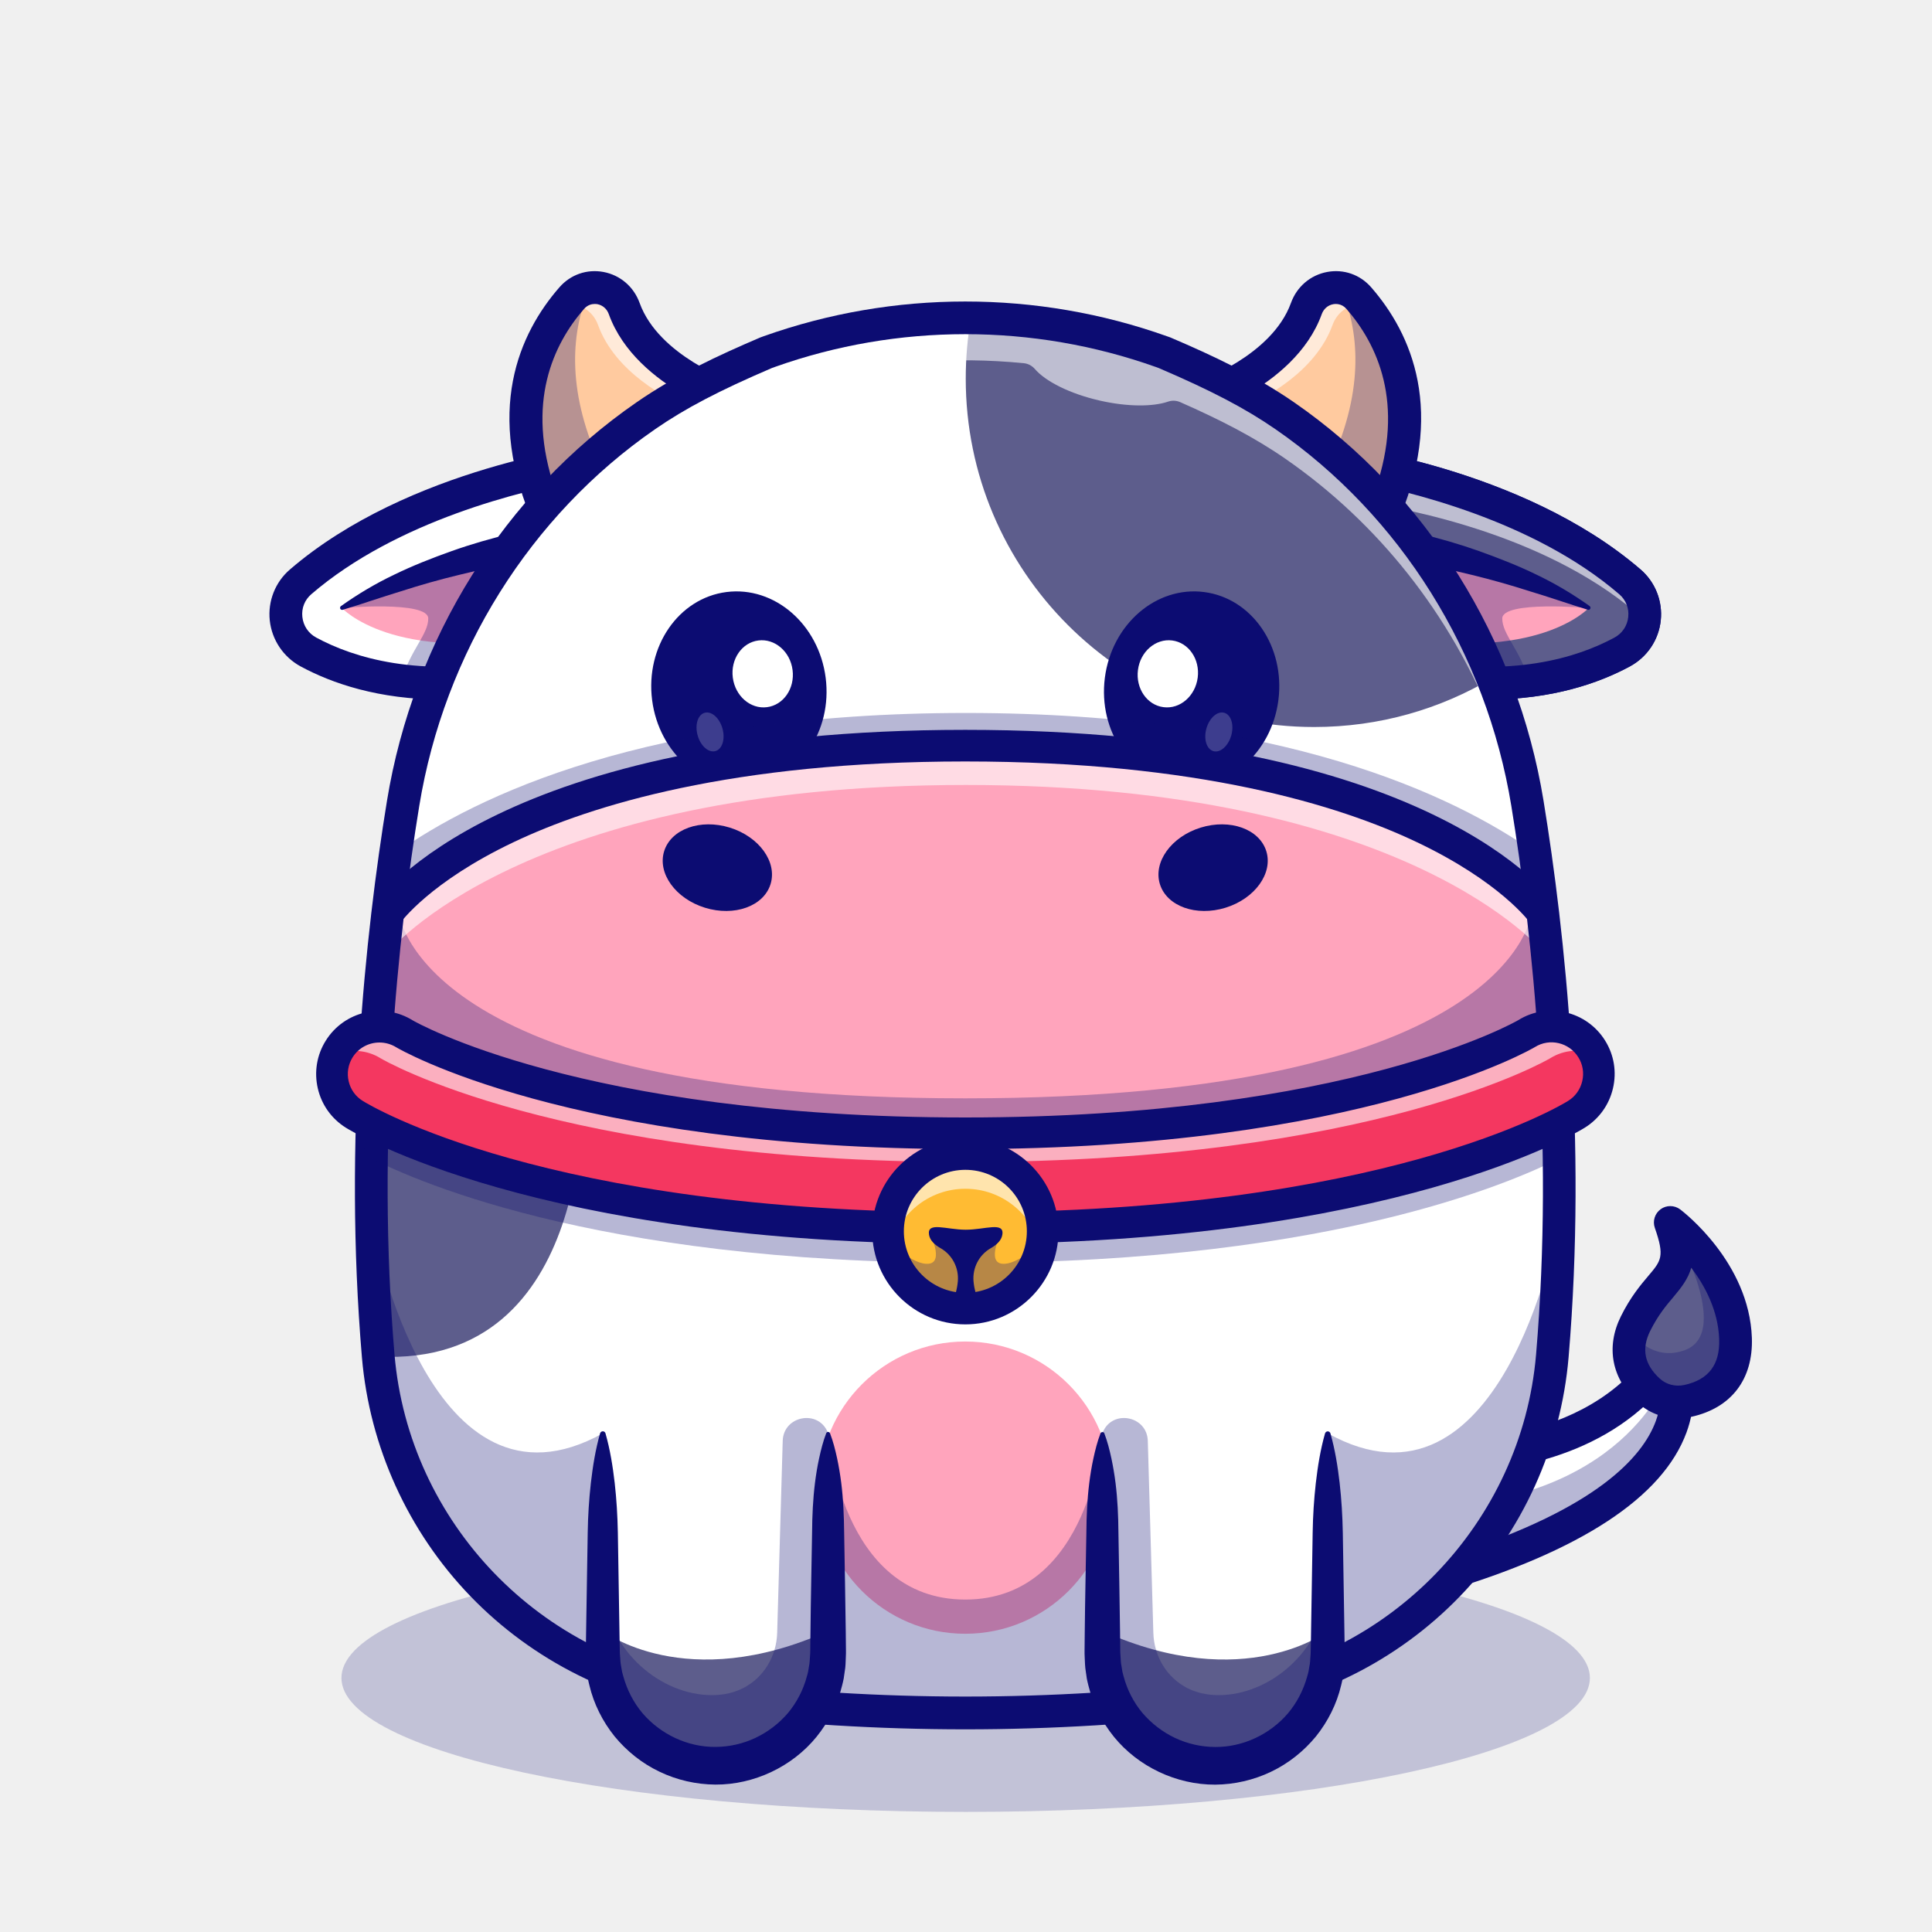
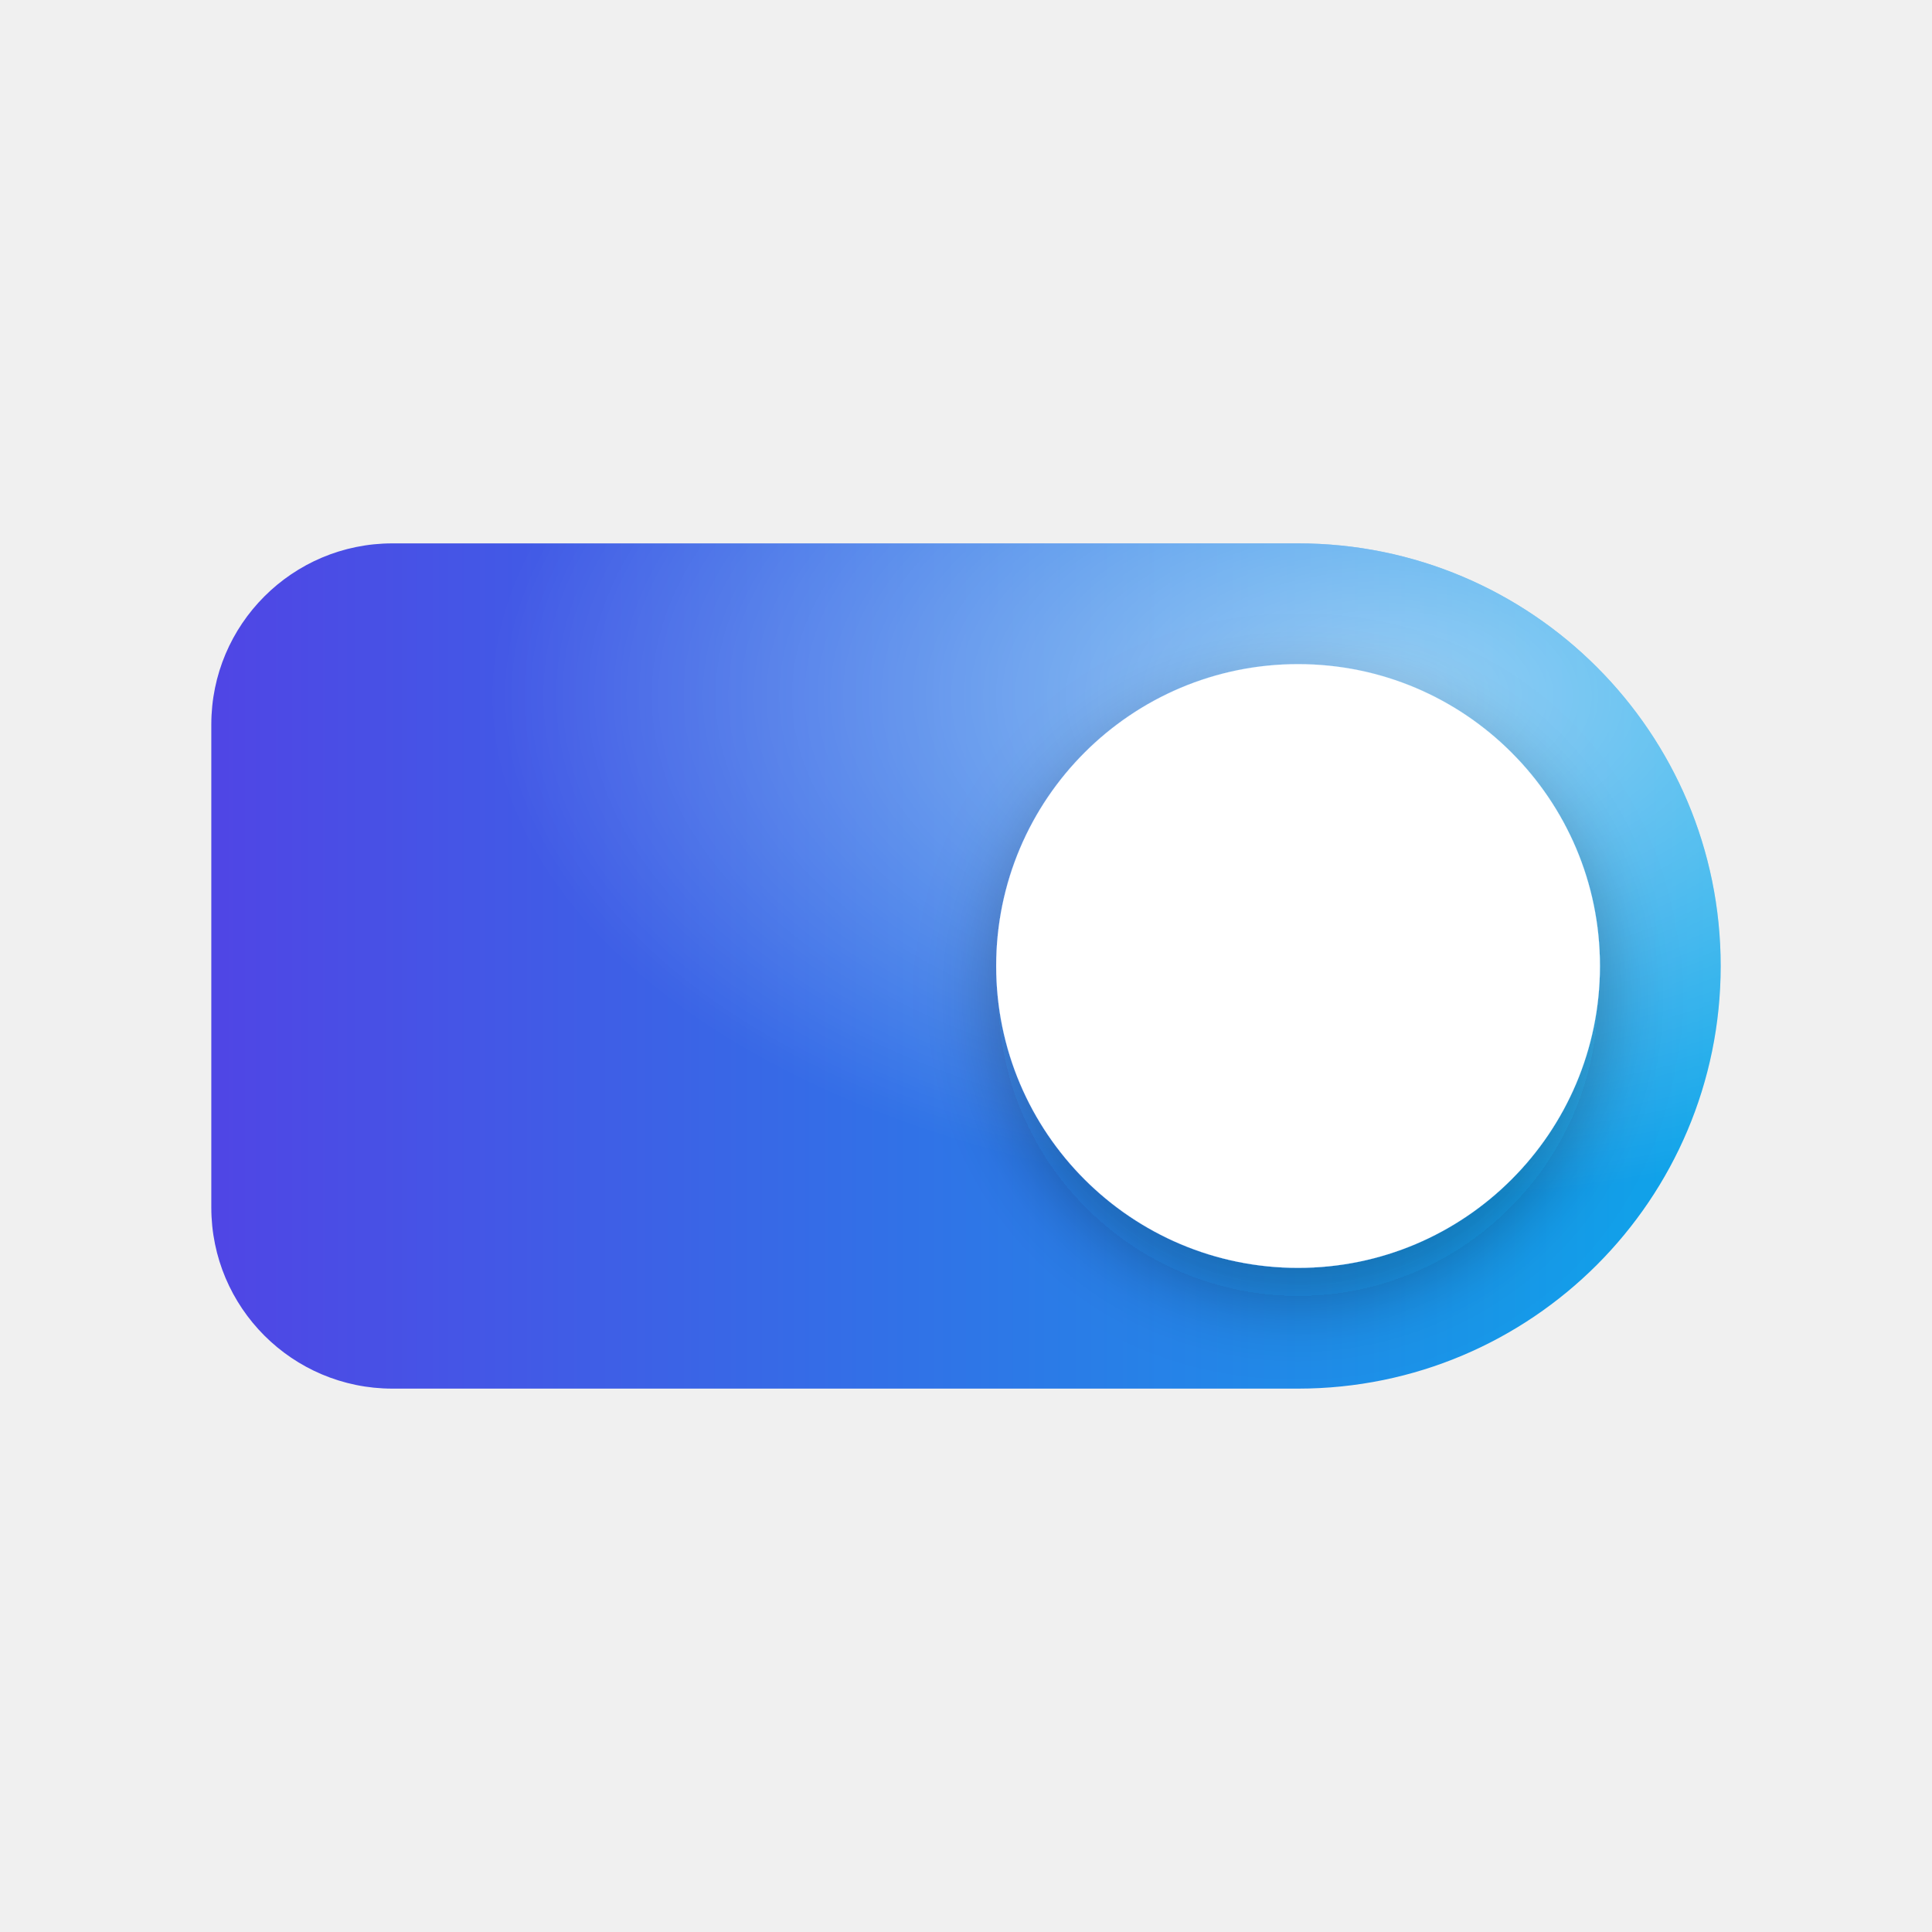
- <svg xmlns="http://www.w3.org/2000/svg" version="1.1" id="Layer_1" x="0px" y="0px" viewBox="0 0 3000 3000" style="enable-background:new 0 0 3000 3000;" xml:space="preserve">
-   <style type="text/css">
- 	.st0{opacity:0.2;}
- 	.st1{fill:#0C0C72;}
- 	.st2{fill:#FFFFFF;}
- 	.st3{opacity:0.3;}
- 	.st4{fill:#5D5D8C;}
- 	.st5{fill:#FFA4BC;}
- 	.st6{opacity:0.6;}
- 	.st7{fill:#FFCA9F;}
- 	.st8{fill:#F43760;}
- 	.st9{fill:#FFBB33;}
- </style>
-   <g>
-     <g>
-       <g class="st0">
-         <g>
-           <g>
-             <path class="st1" d="M2468.8,2605.5c0,114.9-434,208-969.3,208c-535.3,0-969.3-93.1-969.3-208s434-208,969.3-208       C2034.9,2397.5,2468.8,2490.6,2468.8,2605.5" />
-           </g>
-         </g>
-       </g>
-       <g>
-         <path class="st2" d="M2233.7,2447.6l-3.7-107.4l-2.8-79.6c0,0,248.2,19.5,361-157.7c0,0,6.1,9.3,10.7,25.3     C2615.8,2186.5,2614.3,2334.3,2233.7,2447.6" />
-       </g>
-       <g class="st3">
-         <g>
-           <g>
-             <path class="st1" d="M2233.7,2447.6l-3.7-107.4c303.1-16.8,363.4-211.8,363.4-211.8s1.9-0.1,5.4-0.2       C2615.8,2186.5,2614.3,2334.3,2233.7,2447.6" />
-           </g>
-         </g>
-       </g>
-       <g>
-         <path class="st1" d="M2233.7,2473.1c-5.3,0-10.5-1.6-14.8-4.8c-6.4-4.6-10.3-11.9-10.6-19.7l-6.5-187c-0.2-7.2,2.6-14.2,7.8-19.2     c5.2-5,12.3-7.5,19.5-7l0,0c2.3,0.2,234.6,15.9,337.6-146c4.6-7.3,12.7-11.7,21.3-11.8c0,0,0.1,0,0.1,0c8.6,0,16.6,4.3,21.3,11.6     c1.5,2.4,37.4,58.8,9.4,135.1c-37.1,100.8-164.2,184.2-377.9,247.8C2238.6,2472.7,2236.1,2473.1,2233.7,2473.1z M2253.5,2286.8     l4.4,126.8c221.2-71,292.7-151.1,313.2-206.9c6.7-18.3,8.2-34.9,7.3-48.7C2476.4,2273,2317.9,2286.4,2253.5,2286.8z" />
-       </g>
-       <g>
-         <path class="st4" d="M2694.9,2078.4c2.4,67.6-41.5,89.8-74,96.9c-21.7,4.8-44.7-1.1-61-16.2c-5.5-5.1-11.1-11.1-16-18.2     c-8-11.6-14-25.7-14.6-42.5c-0.3-8.6,0.9-18,4.1-27.9c1.6-4.9,3.6-10,6.2-15.2c39.7-80.1,84.7-68.8,53.9-157     C2593.6,1898.3,2691.2,1971.6,2694.9,2078.4" />
-       </g>
-       <g class="st3">
-         <g>
-           <g>
-             <path class="st1" d="M2694.9,2078.4c2.4,67.6-41.5,89.8-74,96.9c-21.7,4.8-44.7-1.1-61-16.2c-5.5-5.1-11.1-11.1-16-18.2       l-14.6-42.5c-0.3-8.6,0.9-18,4.1-27.9c19.2,22.2,46.3,38.6,81.5,26.5c80-27.5-21.3-198.7-21.3-198.7       S2691.2,1971.6,2694.9,2078.4" />
-           </g>
-         </g>
-       </g>
-       <g>
-         <path class="st1" d="M2605.9,2202.4c-23.3,0-46-8.6-63.3-24.7c-40-37.1-49.4-85.9-25.7-133.7c14.9-30.1,30.9-49,42.6-62.8     c20.2-23.8,25.6-30.2,10.1-74.6c-3.7-10.6,0-22.3,9-28.9c9-6.6,21.3-6.5,30.3,0.2c4.4,3.3,107.3,82,111.4,199.5     c2.2,64.3-32,109-93.9,122.6l0,0C2619.6,2201.7,2612.7,2202.4,2605.9,2202.4z M2620.9,2175.3L2620.9,2175.3L2620.9,2175.3z      M2626.2,1968.5c-4.8,16.9-15,30.4-27.9,45.7c-11.1,13.1-23.7,28-35.9,52.5c-13.8,27.8-9,51.9,14.7,73.8     c10.1,9.4,24.4,13.1,38.3,10.1c37.8-8.3,55.5-31.6,54.1-71.3C2668,2035,2647.4,1996.6,2626.2,1968.5z" />
-       </g>
-       <g>
-         <path class="st2" d="M2518.8,1012.4c-64.2,34.8-175.6,68.6-343,34l-20.2-59.6L2112,858.1l-48.5-143.4c0,0,286.5,33.1,467.3,188.7     C2566.3,933.8,2559.9,990.2,2518.8,1012.4" />
-       </g>
-       <g>
-         <path class="st5" d="M2466.9,944.1c0,0-78.9,86.8-311.2,42.6L2112,858.1c47.4-4.4,95.6-4.1,125.9,1.9     C2346.1,881.3,2413.7,915.1,2466.9,944.1" />
-       </g>
-       <g>
-         <path class="st1" d="M2106.6,812.3c4.7,0.4,8.6,0.7,12.8,1.2c4.1,0.4,8.2,1,12.3,1.5c8.1,1.1,16.1,2.4,24.2,3.7     c16,2.7,31.9,6,47.6,9.7c31.5,7.5,62.5,16.4,92.9,27.2c30.3,10.9,60.3,22.5,89.2,36.6c29,13.8,56.7,30.3,82.8,48.9     c1.4,1,1.8,3,0.7,4.5c-0.8,1.2-2.3,1.6-3.5,1.2l-0.1,0c-30.6-9.3-60.1-19.8-90.1-28.7c-29.7-9.6-59.7-18-89.9-25.4l-22.7-5.4     l-22.8-4.8c-15.2-3.1-30.4-5.9-45.6-8.4c-15.2-2.6-30.5-4.7-45.7-6.8c-7.6-0.9-15.2-1.9-22.8-2.6l-11.3-1.1     c-3.7-0.4-7.6-0.7-10.8-0.8l-0.5,0c-14-0.8-24.7-12.9-23.8-26.9c0.8-14,12.9-24.7,26.9-23.8     C2106.3,812.3,2106.5,812.3,2106.6,812.3" />
-       </g>
-       <g>
-         <path class="st1" d="M2309.9,1086.3c-41.6,0-88-4.4-139.3-15c-8.8-1.8-16-8.2-18.9-16.7l-112.3-331.7c-2.8-8.2-1.2-17.3,4.3-24.1     c5.5-6.8,14-10.3,22.7-9.3c12,1.4,296.4,35.9,481,194.7c22.9,19.7,34.6,49.3,31.4,79.3c-3.2,30.2-21.1,56.8-47.9,71.3     C2483.1,1060.6,2410.3,1086.3,2309.9,1086.3z M2195.2,1024.3c152.1,28.4,253.1-2.6,311.6-34.2c12.2-6.6,20.1-18.3,21.5-32     c1.5-13.6-3.6-26.5-14-35.4C2381.1,808,2185,761.7,2101.1,746.3L2195.2,1024.3z" />
-       </g>
-       <g>
-         <path class="st2" d="M934.2,714.7l-48.5,143.4l-2.7,8l-40.9,120.6l-20.2,59.6c-78.2,16.2-144.2,17.4-198.8,10.6     c-62.4-7.8-110-26-144.2-44.6c-41.1-22.2-47.4-78.5-12-109C647.7,747.8,934.2,714.7,934.2,714.7" />
-       </g>
-       <g>
-         <path class="st5" d="M530.9,944.1c0,0,78.9,86.8,311.2,42.6l43.6-128.7c-47.4-4.4-95.6-4.1-125.9,1.9     C651.7,881.3,584,915.1,530.9,944.1" />
-       </g>
-       <g class="st3">
-         <g>
-           <g>
-             <path class="st1" d="M882.9,866.1l-40.9,120.6l-20.2,59.6c-78.2,16.2-144.2,17.4-198.8,10.6c15.3-49,42-72.1,42-96.5       c0-28.1-134.2-16.3-134.2-16.3c49.6-32.6,177.7-67.9,255.6-89.6C825.2,843.6,857.8,851.9,882.9,866.1" />
-           </g>
-         </g>
-       </g>
-       <g class="st6">
-         <g>
-           <g>
-             <path class="st2" d="M471.5,939.5C620.7,822,833.3,784.9,913.9,774.7l20.3-60c0,0-286.5,33.1-467.3,188.7       c-22.3,19.2-28,48.7-18.9,73.4C451.2,962.7,458.9,949.4,471.5,939.5" />
-           </g>
-         </g>
-       </g>
-       <g>
-         <path class="st1" d="M894,863c-3.1,0.2-7.1,0.5-10.8,0.8l-11.3,1.1c-7.6,0.7-15.2,1.7-22.8,2.5c-15.2,2.1-30.5,4.2-45.7,6.8     c-15.2,2.5-30.5,5.3-45.6,8.4l-22.8,4.8l-22.7,5.4c-30.2,7.3-60.2,15.8-89.9,25.4c-30,9-59.5,19.5-90.1,28.7l-0.1,0     c-1.7,0.5-3.5-0.4-4-2.1c-0.4-1.4,0.1-2.8,1.2-3.6c26.1-18.6,53.8-35.1,82.8-48.9c28.9-14.1,58.9-25.8,89.2-36.6     c30.4-10.8,61.4-19.7,92.9-27.2c15.7-3.8,31.6-7,47.6-9.7c8-1.3,16-2.7,24.2-3.7c4.1-0.6,8.1-1.1,12.3-1.5     c4.2-0.5,8.1-0.8,12.8-1.2c14-1.1,26.2,9.4,27.2,23.4c1,14-9.4,26.2-23.4,27.2c-0.1,0-0.2,0-0.2,0L894,863z" />
-       </g>
-       <g>
-         <path class="st1" d="M687.8,1086.3c-100.4,0-173.1-25.6-221-51.5c-26.7-14.5-44.6-41.1-47.9-71.3c-3.2-30,8.5-59.7,31.4-79.3     c184.6-158.8,469-193.3,481-194.7c8.6-1,17.2,2.5,22.7,9.3c5.5,6.8,7.1,15.9,4.3,24.1L846,1054.5c-2.9,8.5-10.1,14.9-18.9,16.7     C775.8,1081.9,729.4,1086.3,687.8,1086.3z M896.7,746.3c-83.9,15.3-280,61.7-413.2,176.3c-10.4,8.9-15.5,21.8-14,35.4     c1.5,13.7,9.3,25.4,21.5,32c58.5,31.6,159.5,62.6,311.6,34.2L896.7,746.3z M937.1,739.9L937.1,739.9L937.1,739.9z" />
-       </g>
-       <g>
-         <path class="st4" d="M2063.5,714.7l48.5,143.4l2.7,8l40.9,120.6l20.2,59.6c78.2,16.2,144.2,17.4,198.8,10.6     c62.3-7.8,110-26,144.2-44.6c41.1-22.2,47.4-78.5,12-109C2350,747.8,2063.5,714.7,2063.5,714.7" />
-       </g>
-       <g>
-         <path class="st5" d="M2466.9,944.1c0,0-78.9,86.8-311.2,42.6L2112,858.1c47.4-4.4,95.6-4.1,125.9,1.9     C2346.1,881.3,2413.7,915.1,2466.9,944.1" />
-       </g>
-       <g class="st3">
-         <g>
-           <g>
-             <path class="st1" d="M2114.8,866.1l40.9,120.6l20.2,59.6c78.2,16.2,144.2,17.4,198.8,10.6c-15.3-49-42-72.1-42-96.5       c0-28.1,134.2-16.3,134.2-16.3c-49.6-32.6-177.7-67.9-255.6-89.6C2172.6,843.6,2139.9,851.9,2114.8,866.1" />
-           </g>
-         </g>
-       </g>
-       <g class="st6">
-         <g>
-           <g>
-             <path class="st2" d="M2526.2,939.5c-149.1-117.5-361.8-154.5-442.4-164.8l-20.3-60c0,0,286.5,33.1,467.3,188.7       c22.3,19.2,28,48.7,18.9,73.4C2546.6,962.7,2538.9,949.4,2526.2,939.5" />
-           </g>
-         </g>
-       </g>
-       <g>
-         <path class="st1" d="M2106.6,812.3c4.7,0.4,8.6,0.7,12.8,1.2c4.1,0.4,8.2,1,12.3,1.5c8.1,1.1,16.1,2.4,24.2,3.7     c16,2.7,31.9,6,47.6,9.7c31.5,7.5,62.5,16.4,92.9,27.2c30.3,10.9,60.3,22.5,89.2,36.6c29,13.8,56.7,30.3,82.8,48.9     c1.4,1,1.8,3,0.7,4.5c-0.8,1.2-2.3,1.6-3.5,1.2l-0.1,0c-30.6-9.3-60.1-19.8-90.1-28.7c-29.7-9.6-59.7-18-89.9-25.4l-22.7-5.4     l-22.8-4.8c-15.2-3.1-30.4-5.9-45.6-8.4c-15.2-2.6-30.5-4.7-45.7-6.8c-7.6-0.9-15.2-1.9-22.8-2.6l-11.3-1.1     c-3.7-0.4-7.6-0.7-10.8-0.8l-0.5,0c-14-0.8-24.7-12.9-23.8-26.9c0.8-14,12.9-24.7,26.9-23.8     C2106.3,812.3,2106.5,812.3,2106.6,812.3" />
-       </g>
-       <g>
-         <path class="st1" d="M2309.9,1086.3c-41.6,0-88-4.4-139.3-15c-8.8-1.8-16-8.2-18.9-16.7l-112.3-331.7c-2.8-8.2-1.2-17.3,4.3-24.1     c5.5-6.8,14-10.3,22.7-9.3c12,1.4,296.4,35.9,481,194.7c22.9,19.7,34.6,49.3,31.4,79.3c-3.2,30.2-21.1,56.8-47.9,71.3     C2483.1,1060.6,2410.3,1086.3,2309.9,1086.3z M2195.2,1024.3c152.1,28.4,253.1-2.6,311.6-34.2c12.2-6.6,20.1-18.3,21.5-32     c1.5-13.6-3.6-26.5-14-35.4C2381.1,808,2185,761.7,2101.1,746.3L2195.2,1024.3z" />
-       </g>
-       <g>
-         <path class="st7" d="M1867.3,616.9c0,0,126.8-42.3,161.2-137.8c12.6-34.8,57.2-44.1,81.5-16.1c55.5,63.8,109.2,176.9,33.7,345.9     C2143.7,808.9,2024.2,648.9,1867.3,616.9" />
-       </g>
-       <g class="st3">
-         <g>
-           <g>
-             <path class="st1" d="M2110,463c-7.8-9-17.8-14.1-28.1-15.8c28.4,65.4,37.1,154.7-14.5,270.2c0,0-54.5-72.9-138.2-130.1       c-33.6,20.1-62,29.6-62,29.6c156.9,31.9,276.4,192,276.4,192C2219.2,639.9,2165.6,526.7,2110,463" />
-           </g>
-         </g>
-       </g>
-       <g class="st6">
-         <g>
-           <g>
-             <path class="st2" d="M2069.2,504.5c7.9-21.8,28.3-33.6,48.4-32.5c-2.5-3.1-5-6.2-7.6-9.1c-24.3-27.9-68.9-18.7-81.5,16.1       c-34.5,95.6-161.2,137.8-161.2,137.8c20.3,4.1,40,10.4,58.8,18.2C1962.4,619.5,2042.8,577.6,2069.2,504.5" />
-           </g>
-         </g>
-       </g>
-       <g class="st6">
-         <g>
-           <g>
-             <path class="st2" d="M2008.6,680.9c81.9,56.9,135.1,128,135.1,128c2.2-4.9,4.3-9.8,6.3-14.7       C2119.2,761.3,2069.6,714.8,2008.6,680.9" />
-           </g>
-         </g>
-       </g>
-       <g>
-         <path class="st1" d="M2143.7,834.3c-8,0-15.5-3.7-20.4-10.2c-1.1-1.5-115.8-152.7-261.1-182.3c-11.3-2.3-19.6-11.9-20.3-23.4     c-0.7-11.5,6.4-22,17.3-25.6c1.3-0.4,115.6-39.8,145.4-122.4c9.1-25.2,30.1-43.2,56.2-48.1c25.6-4.8,51.2,4.1,68.4,23.9     c61.6,70.7,118.2,192.8,37.8,373c-3.7,8.2-11.4,13.9-20.4,14.9C2145.6,834.3,2144.6,834.3,2143.7,834.3z M1937.2,612.2     c89.9,37.5,161.3,106.4,198.6,147.7c46.1-134.4,2.5-225.7-45-280.2c-7.6-8.7-17-8-20.7-7.3c-8.2,1.5-14.8,7.3-17.7,15.4     C2030.9,547.4,1979.2,587.9,1937.2,612.2z" />
-       </g>
-       <g>
-         <path class="st7" d="M1130.4,616.9c0,0-126.8-42.3-161.2-137.8c-12.6-34.8-57.2-44.1-81.5-16.1     c-55.5,63.8-109.2,176.9-33.7,345.9C854,808.9,973.5,648.9,1130.4,616.9" />
-       </g>
-       <g class="st3">
-         <g>
-           <g>
-             <path class="st1" d="M887.7,463c7.8-9,17.8-14.1,28.1-15.8c-28.4,65.4-37.1,154.7,14.5,270.2c0,0,54.5-72.9,138.2-130.1       c33.6,20.1,62,29.6,62,29.6c-156.9,31.9-276.4,192-276.4,192C778.5,639.9,832.2,526.7,887.7,463" />
-           </g>
-         </g>
-       </g>
-       <g class="st6">
-         <g>
-           <g>
-             <path class="st2" d="M928.6,504.5c-7.9-21.8-28.3-33.6-48.4-32.5c2.5-3.1,5-6.2,7.6-9.1c24.3-27.9,68.9-18.7,81.5,16.1       c34.5,95.6,161.2,137.8,161.2,137.8c-20.3,4.1-40,10.4-58.8,18.2C1035.3,619.5,954.9,577.6,928.6,504.5" />
-           </g>
-         </g>
-       </g>
-       <g class="st6">
-         <g>
-           <g>
-             <path class="st2" d="M989.1,680.9c-81.9,56.9-135.1,128-135.1,128c-2.2-4.9-4.3-9.8-6.3-14.7       C878.5,761.3,928.1,714.8,989.1,680.9" />
-           </g>
-         </g>
-       </g>
-       <g>
-         <path class="st1" d="M854,834.3c-0.9,0-1.9-0.1-2.8-0.2c-9-1-16.7-6.7-20.4-14.9c-80.4-180.1-23.9-302.3,37.8-373     c17.2-19.8,42.8-28.7,68.4-23.9c26.1,4.9,47.1,22.9,56.2,48.1c29.8,82.6,144.2,122,145.4,122.4c10.9,3.7,18,14.2,17.3,25.7     c-0.7,11.5-9,21-20.3,23.3c-145.3,29.6-260,180.8-261.2,182.3C869.5,830.6,862,834.3,854,834.3z M923.5,472     c-4.6,0-11.1,1.4-16.6,7.7c-47.5,54.5-91.1,145.9-45,280.2c37.3-41.4,108.7-110.2,198.6-147.7c-42-24.3-93.7-64.8-115.2-124.5     c-2.9-8.1-9.5-13.8-17.7-15.4C926.6,472.2,925.2,472,923.5,472z" />
-       </g>
-       <g>
-         <path class="st2" d="M2410.4,2105.4c-23.4,275.1-236.9,496.2-510.9,529.9c-115.9,14.3-251.1,24.5-400.7,24.5     c-149.6,0-284.8-10.2-400.7-24.5c-273.7-33.7-486.9-254.3-510.8-528.9c-0.1-0.4-0.1-0.7-0.1-1.1c-12-141.1-13-278.4-7.7-404.9     c0.2-5.4,0.4-10.8,0.7-16.1c0.7-15.7,1.5-31.3,2.4-46.6c4.6-78.8,11.5-152.6,19.3-219.4c3.8-32.9,7.9-64.1,12.1-93.4     c3.9-27.5,7.9-53.5,11.8-77.5c39.6-243.1,174.2-461.8,376.8-601.9c54.7-37.8,115-67.1,186.5-97.8c1.7-0.6,3.4-1.2,5.1-1.8     c101.3-36.1,207.5-53.6,313.5-52.6c100.1,1,200,18.5,295.6,52.6c1.7,0.6,3.4,1.2,5.1,1.8c71.5,30.6,131.8,60,186.5,97.8     c146.6,101.3,257.5,243.8,322.7,407c24.9,62.4,43.1,127.7,54.1,194.9c3.9,23.7,7.8,49.3,11.7,76.4     c14.9,105,28.8,234.2,34.7,377.3C2423.4,1827.4,2422.4,1964.5,2410.4,2105.4" />
-       </g>
-       <g>
-         <path class="st4" d="M587.4,2106.5c-0.1-0.4-0.1-0.7-0.1-1.1c-12-141.1-13-278.4-7.7-404.9c0.2-5.4,0.4-10.8,0.7-16.1     c173.3-4.8,323.9,2.3,323.9,2.3S925.8,2123.4,587.4,2106.5" />
-       </g>
-       <g>
-         <path class="st4" d="M2317.8,1052.6c-81.1,48.5-175.8,76.3-277.2,76.3c-298.8,0-541-242.3-541-541c0-32.2,2.8-63.8,8.2-94.5     c100.1,1,200,18.5,295.6,52.6c1.7,0.6,3.4,1.2,5.1,1.8c71.5,30.6,131.8,60,186.5,97.8C2141.7,746.9,2252.6,889.4,2317.8,1052.6" />
-       </g>
-       <g>
-         <path class="st5" d="M1725.7,2310c0,125.3-101.6,226.9-226.9,226.9s-226.9-101.6-226.9-226.9c0-125.3,101.6-226.9,226.9-226.9     S1725.7,2184.7,1725.7,2310" />
-       </g>
-       <g>
-         <path class="st1" d="M1282.1,1052.5c10.6,83.1-41.1,158.2-115.5,167.7c-74.4,9.5-143.4-50.1-154-133.2     c-10.6-83.1,41.1-158.2,115.5-167.7C1202.5,909.8,1271.5,969.4,1282.1,1052.5" />
-       </g>
-       <g>
-         <path class="st2" d="M1230.7,1040.4c3.7,28.6-14.1,54.5-39.8,57.7c-25.6,3.3-49.3-17.3-53-45.9c-3.7-28.6,14.1-54.5,39.8-57.7     C1203.3,991.3,1227.1,1011.8,1230.7,1040.4" />
-       </g>
-       <g>
-         <path class="st1" d="M1715.6,1052.5c-10.6,83.1,41.1,158.2,115.5,167.7c74.4,9.5,143.4-50.1,154-133.2     c10.6-83.1-41.1-158.2-115.5-167.7C1795.2,909.8,1726.3,969.4,1715.6,1052.5" />
-       </g>
-       <g>
-         <path class="st2" d="M1767,1040.4c-3.7,28.6,14.1,54.5,39.8,57.7c25.6,3.3,49.3-17.3,53-45.9c3.7-28.6-14.1-54.5-39.8-57.7     C1794.4,991.3,1770.6,1011.8,1767,1040.4" />
-       </g>
-       <g class="st3">
-         <g>
-           <g>
-             <path class="st1" d="M2418.2,1701.2c-315.8,161.3-918.6,213.6-918.6,213.6s-604.6-52.4-920-214.3c0.8-21.2,1.9-42.1,3.1-62.7       c4.6-78.8,11.5-152.6,19.3-219.4c3.8-32.9,7.9-64.1,12.1-93.4c123.9-88.1,390.6-217.9,885.5-217.9       c492.8,0,759.3,128.7,883.9,216.8C2398.4,1428.9,2412.3,1558.1,2418.2,1701.2" />
-           </g>
-         </g>
-       </g>
-       <g>
-         <path class="st5" d="M2397.1,1418.4c0,0-208.1-260.5-897.6-260.5c-689.5,0-897.6,260.5-897.6,260.5     c-7.8,66.9-14.7,140.7-19.3,219.4c257.8,173.2,916.9,227.6,916.9,227.6s659.1-54.4,916.9-227.6     C2411.8,1559.1,2405,1485.3,2397.1,1418.4" />
-       </g>
-       <g class="st3">
-         <g>
-           <g>
-             <path class="st1" d="M2378.9,1415.6c0,0-25.7,289.9-880.1,289.9s-880.1-289.9-880.1-289.9c-39.2,87.3-28.3,194.9-28.3,194.9       c249.5,206.1,908.5,188.8,908.5,188.8s659,17.3,908.5-188.8C2407.3,1610.5,2418.1,1502.9,2378.9,1415.6" />
-           </g>
-         </g>
-       </g>
-       <g class="st6">
-         <g>
-           <g>
-             <path class="st2" d="M602,1479.4c0,0,208.1-260.5,897.6-260.5c689.5,0,897.6,260.5,897.6,260.5c5.9,50.1,11.2,104,15.4,161       c1.3-0.8,2.6-1.7,3.9-2.5c-4.6-78.8-11.5-152.6-19.3-219.4c0,0-208.1-260.5-897.6-260.5c-689.5,0-897.6,260.5-897.6,260.5       c-7.8,66.9-14.7,140.7-19.3,219.4c1.3,0.8,2.6,1.7,3.9,2.5C590.8,1583.4,596.2,1529.4,602,1479.4" />
-           </g>
-         </g>
-       </g>
-       <g class="st6">
-         <g>
-           <g>
-             <path class="st2" d="M2418.2,1701.2c-5.8-143.1-19.8-272.3-34.7-377.3c-3.9-27.1-7.8-52.7-11.7-76.4       c-11-67.2-29.2-132.6-54.1-194.9c-65.1-163.1-176.1-305.6-322.7-407c-54.7-37.8-115-67.1-186.5-97.8c-1.7-0.6-3.4-1.2-5.1-1.8       c-95.6-34-195.5-51.6-295.6-52.6c-106-1-212.2,16.5-313.5,52.6c-1.7,0.6-3.4,1.2-5.1,1.8c-71.6,30.6-131.8,60-186.5,97.8       c-202.6,140.1-337.1,358.8-376.8,601.9c-3.9,24-7.9,50-11.8,77.5c-4.2,29.3-8.3,60.5-12.1,93.4       c-7.8,66.9-14.7,140.7-19.3,219.4c-1.2,20.6-2.3,41.5-3.1,62.7c-2.4,56.8-3.4,115.9-2.8,176.4c0.4-37.5,1.3-74.4,2.8-110.3       c0.8-21.2,1.9-42.1,3.1-62.7c4.6-78.8,11.5-152.6,19.3-219.4c3.8-32.9,7.9-64.1,12.1-93.4c3.9-27.5,7.9-53.5,11.8-77.5       c39.6-243.1,174.2-461.8,376.8-601.9c54.7-37.8,115-67.1,186.5-97.8c1.7-0.6,3.4-1.2,5.1-1.8c101.3-36.1,207.5-53.6,313.5-52.6       c27.4,0.3,54.8,1.8,82.2,4.5c6.8,0.7,12.9,4.2,17.3,9.4c16.6,19,54.1,38,99.9,48.5c43.1,9.9,82.8,9.9,106.7,1.7       c6.2-2.1,12.9-1.8,18.9,0.9c61,26.9,113.8,53.8,162.2,87.2c146.6,101.3,257.6,243.8,322.7,407c24.9,62.4,43.1,127.7,54.1,194.9       c3.9,23.7,7.8,49.3,11.7,76.4c14.9,105,28.8,234.2,34.7,377.3c1.5,35.7,2.4,72.3,2.8,109.5       C2421.5,1816.5,2420.5,1757.7,2418.2,1701.2" />
-           </g>
-         </g>
-       </g>
-       <g class="st3">
-         <g>
-           <g>
-             <path class="st1" d="M2416.4,1914.8c0,0-86.9,459.9-354.6,310.9c0,0-185.6,164.3-349.9,0c0,0-17.9,258.1-213,258.1       s-213-258.1-213-258.1c-164.3,164.3-349.9,0-349.9,0c-267.7,149-354.6-310.9-354.6-310.9s-1.4,0.4-4,1.3       c1.4,62.2,4.6,125.9,10.1,190.4c23.4,274.7,237.2,495.2,510.8,528.9c54.4,6.7,113.2,12.5,175.6,16.8       c70.5,4.8,145.7,7.7,225,7.7s154.5-2.9,225-7.7c62.5-4.3,121.2-10.1,175.6-16.8c273.6-33.7,487.4-254.2,510.8-528.9       c5.5-64.5,8.7-128.2,10.1-190.4C2417.8,1915.2,2416.4,1914.8,2416.4,1914.8" />
-           </g>
-         </g>
-       </g>
-       <g>
-         <path class="st1" d="M2395.6,1442.9c-7.7,0-15.4-3.7-20.1-10.5c-0.7-1-45.9-63.1-175-124.5c-120.2-57.3-339.6-125.5-701.7-125.5     c-362.1,0-581.4,68.2-701.7,125.5c-129.5,61.6-174.5,123.9-175,124.5c-7.8,11-23.1,13.7-34.1,6c-11.1-7.7-13.8-22.9-6.2-34     c7.6-11.1,195.6-271.1,917-271.1c721.4,0,909.3,260.1,917,271.1c7.7,11.2,4.9,26.4-6.2,34.1     C2405.3,1441.5,2400.4,1442.9,2395.6,1442.9z" />
-       </g>
-       <g>
-         <path class="st1" d="M1196.5,1372.9c-10.7,34.4-56.3,50.7-101.9,36.6c-45.6-14.1-74-53.5-63.3-87.8     c10.7-34.4,56.3-50.7,101.9-36.6C1178.8,1299.2,1207.2,1338.5,1196.5,1372.9" />
-       </g>
-       <g>
-         <path class="st1" d="M1801.1,1372.9c10.7,34.4,56.3,50.7,101.9,36.6c45.6-14.1,74-53.5,63.3-87.8     c-10.7-34.4-56.3-50.7-101.9-36.6C1818.8,1299.2,1790.4,1338.5,1801.1,1372.9" />
-       </g>
-       <g>
-         <path class="st1" d="M1498.9,2685.3c-135,0-270.8-8.3-403.8-24.7c-138.3-17-267.8-81.7-364.6-182     c-96.9-100.4-156.7-232.2-168.5-370.9c-28.9-340.1,5.2-657.6,38.9-864.2c41-251.3,182.2-476.9,387.4-618.7     c61.7-42.7,128.2-73.4,190.9-100.2c0.5-0.2,0.9-0.4,1.4-0.6l5.2-1.9c201.9-71.9,424.3-71.9,626.2,0c0,0,0,0,0,0l5.1,1.8     c0.5,0.2,1,0.4,1.4,0.6c62.7,26.8,129.2,57.6,190.9,100.2c205.2,141.9,346.4,367.4,387.4,618.7c33.7,206.6,67.7,524.1,38.9,864.2     c-11.8,138.8-71.6,270.5-168.5,370.9c-96.8,100.4-226.3,165-364.6,182C1769.7,2677,1633.8,2685.3,1498.9,2685.3z M1198.5,571.5     c-82,35.1-134.6,62.7-181.3,95c-193.9,134-327.4,347.3-366.2,585.1c-33.2,203.7-66.8,516.8-38.4,851.7     c22.2,261.5,227.7,474.7,488.7,506.8c130.9,16.1,264.7,24.3,397.6,24.3c132.9,0,266.7-8.2,397.6-24.3     c260.9-32.1,466.4-245.3,488.7-506.8c28.4-334.8-5.2-648-38.4-851.7c-38.8-237.8-172.2-451.1-366.2-585.1     c-46.8-32.3-99.4-59.9-181.3-95l-4.4-1.6c-190.9-68-401.1-68-592,0L1198.5,571.5z" />
-       </g>
-       <g>
-         <path class="st2" d="M1285.9,2225.7v341.2c0,48.3-19.6,92-51.2,123.7c-31.7,31.7-75.4,51.3-123.7,51.3c-96.7,0-175-78.4-175-175     v-341.2c0,0,73.5-50.9,175-50.9c40.9,0,77.2,8.3,106.1,18.1C1258.5,2207.1,1284.5,2224.7,1285.9,2225.7L1285.9,2225.7z" />
-       </g>
-       <g>
-         <path class="st4" d="M1285.9,2532.6v34.2c0,48.3-19.6,92-51.2,123.7c-31.7,31.7-75.4,51.3-123.7,51.3c-96.7,0-175-78.4-175-175     v-34.2C935.9,2532.6,1064.4,2632.3,1285.9,2532.6" />
-       </g>
-       <g class="st3">
-         <g>
-           <g>
-             <path class="st1" d="M936,2472.5v94.4c0,96.6,78.3,175,175,175c48.3,0,92-19.6,123.7-51.3c31.7-31.7,51.3-75.4,51.3-123.7       v-341.2l-0.1-0.1c0-0.1-0.2-0.7-0.6-1.6c-15-36-68.8-25.6-69.9,13.4l-8.6,298.1c-1,36-20.8,69.6-52.9,85.8       c-13,6.6-28.9,10.9-48.2,10.9C1026.2,2632.3,945.9,2564.6,936,2472.5" />
-           </g>
-         </g>
-       </g>
-       <g>
-         <path class="st1" d="M1288.9,2225.7c4.9,12.8,8.1,25.7,10.9,38.5c2.7,12.8,4.9,25.7,6.5,38.5c3.2,25.7,4.2,51.3,4.5,77     c0.8,51.3,1.9,102.7,2.5,154l0.2,19.3l0.1,9.6l0,4.9l-0.2,5.6c-0.3,7.4-0.3,14.9-1.7,22.2l-1.6,11.1c-0.6,3.7-1.7,7.3-2.5,10.9     c-7.1,29-20.8,56.3-39.6,79.5c-37.7,46.5-97.2,74.6-157.1,74.3c-29.9-0.2-59.8-7-86.8-20c-27-12.8-50.9-31.9-69.8-54.9     c-18.6-23.2-32.3-50.4-39.1-79.3c-0.8-3.6-1.9-7.2-2.4-10.8l-1.5-11c-1.3-7.3-1.3-14.7-1.6-22.1l-0.2-5.5l0.1-4.9l0.2-9.6     l0.3-19.3l2.5-154c0.4-25.7,2-51.3,4.9-77c3-25.7,7-51.3,14.3-77c0.7-2.3,3.1-3.7,5.4-3c1.5,0.4,2.6,1.6,3,3     c7.3,25.7,11.3,51.3,14.3,77c2.9,25.7,4.4,51.3,4.9,77l2.5,154l0.3,19.3l0.2,9.6l0.1,4.7l0.3,4.1c0.5,5.4,0.5,10.9,1.7,16.2     l1.4,8c0.5,2.7,1.4,5.2,2.1,7.9c5.8,20.8,15.9,40.4,29.8,56.9c28.2,32.8,70.2,52.6,113.2,52.2c21.5-0.1,42.7-4.9,62-14     c19.3-9.1,36.7-22.4,50.6-38.7c13.7-16.5,23.8-36,29.3-56.7c0.7-2.6,1.6-5.2,2-7.8l1.3-8c1.2-5.3,1.2-10.7,1.6-16.1l0.3-4.1     l0.1-4.7l0.1-9.6l0.2-19.3c0.5-51.3,1.7-102.7,2.5-154c0.2-25.7,1.3-51.3,4.5-77c1.6-12.8,3.7-25.7,6.5-38.5     c2.8-12.8,6-25.7,10.9-38.5c0.6-1.7,2.5-2.5,4.1-1.9C1287.9,2224.1,1288.6,2224.8,1288.9,2225.7" />
-       </g>
-       <g>
-         <path class="st2" d="M1711.8,2225.7v341.2c0,48.3,19.6,92,51.2,123.7c31.7,31.7,75.4,51.3,123.7,51.3c96.7,0,175-78.4,175-175     v-341.2c0,0-73.5-50.9-175-50.9c-40.9,0-77.2,8.3-106.1,18.1C1739.2,2207.1,1713.2,2224.7,1711.8,2225.7L1711.8,2225.7z" />
-       </g>
-       <g>
-         <path class="st4" d="M1711.8,2532.6v34.2c0,48.3,19.6,92,51.2,123.7c31.7,31.7,75.4,51.3,123.7,51.3c96.7,0,175-78.4,175-175     v-34.2C2061.8,2532.6,1933.3,2632.3,1711.8,2532.6" />
-       </g>
-       <g class="st3">
-         <g>
-           <g>
-             <path class="st1" d="M2061.8,2472.5v94.4c0,96.6-78.3,175-175,175c-48.3,0-92-19.6-123.7-51.3c-31.7-31.7-51.3-75.4-51.3-123.7       v-341.2l0-0.1c0-0.1,0.2-0.7,0.6-1.6c15-36,68.8-25.6,69.9,13.4l8.6,298.1c1,36,20.8,69.6,52.9,85.8       c13,6.6,28.9,10.9,48.2,10.9C1971.5,2632.3,2051.8,2564.6,2061.8,2472.5" />
-           </g>
-         </g>
-       </g>
-       <g>
-         <path class="st1" d="M1714.8,2225.7c4.9,12.8,8.1,25.7,10.9,38.5c2.7,12.8,4.9,25.7,6.5,38.5c3.2,25.7,4.3,51.3,4.5,77     c0.8,51.3,1.9,102.7,2.5,154l0.2,19.3l0.1,9.6l0.1,4.7l0.3,4.1c0.4,5.4,0.4,10.8,1.6,16.1l1.3,8c0.5,2.6,1.4,5.2,2,7.8     c5.5,20.7,15.5,40.2,29.3,56.7c14,16.3,31.3,29.6,50.6,38.7c19.3,9.1,40.6,13.9,62,14c43,0.4,85.1-19.4,113.2-52.2     c13.9-16.5,24-36.1,29.8-56.9c0.7-2.6,1.6-5.2,2.1-7.9l1.4-8c1.2-5.3,1.3-10.8,1.7-16.2l0.3-4.1l0.1-4.7l0.2-9.6l0.3-19.3     l2.5-154c0.4-25.7,2-51.3,4.9-77c3-25.7,7-51.3,14.3-77c0.7-2.3,3.1-3.7,5.4-3c1.5,0.4,2.6,1.6,3,3c7.3,25.7,11.3,51.3,14.3,77     c2.9,25.7,4.4,51.3,4.9,77l2.5,154l0.3,19.3l0.2,9.6l0.1,4.9l-0.2,5.5c-0.3,7.4-0.3,14.8-1.6,22.1l-1.5,11     c-0.6,3.7-1.6,7.2-2.4,10.8c-6.8,28.9-20.5,56.1-39.1,79.3c-18.9,23-42.7,42-69.8,54.9c-27,12.9-56.9,19.8-86.8,20     c-60,0.2-119.4-27.9-157.1-74.3c-18.8-23.2-32.5-50.6-39.6-79.5c-0.8-3.6-1.9-7.2-2.5-10.9l-1.6-11.1c-1.3-7.4-1.3-14.8-1.7-22.2     l-0.2-5.6l0-4.9l0.1-9.6l0.2-19.3c0.5-51.3,1.7-102.7,2.5-154c0.2-25.7,1.3-51.3,4.5-77c1.6-12.8,3.7-25.7,6.5-38.5     c2.8-12.8,6-25.7,10.9-38.5c0.6-1.7,2.5-2.5,4.1-1.9C1713.9,2224.1,1714.5,2224.8,1714.8,2225.7" />
-       </g>
-       <g class="st3">
-         <g>
-           <g>
-             <path class="st1" d="M2434,1792.2c-64.2,34.7-350.2,168.8-935,168.8c-581.6,0-867.7-132.6-933.9-168.2       c2.1-48.8,5.6-96.7,10.3-143.3c17.5-3.3,36.3-0.3,52.6,9.9c2.2,1.3,261.8,154.4,871,154.4c609.2,0,868.8-153.1,871.3-154.6       c16.6-10.4,35.7-13.3,53.4-9.6C2428.4,1696,2431.9,1743.7,2434,1792.2" />
-           </g>
-         </g>
-       </g>
-       <g>
-         <path class="st8" d="M1499,1907c-657.4,0-937.2-169.5-948.8-176.7c-34.5-21.5-45.1-66.9-23.6-101.4     c21.5-34.5,66.9-45.1,101.4-23.6c2.2,1.3,261.7,154.4,871,154.4s868.8-153.1,871.3-154.7c34.5-21.5,79.7-10.8,101.2,23.7     c21.5,34.5,10.7,80.1-23.8,101.5C2436.2,1737.6,2156.4,1907,1499,1907" />
-       </g>
-       <g class="st6">
-         <g>
-           <g>
-             <path class="st2" d="M591,1643.3c2.3,1.4,272.9,161,908,161c635.1,0,905.7-159.6,908.4-161.2c21.4-13.3,46.8-14.7,68.5-6.1       c-1.3-2.8-2.7-5.5-4.3-8.2c-21.5-34.5-66.7-45.2-101.2-23.7c-2.6,1.5-262.1,154.7-871.3,154.7c-609.2,0-868.8-153.1-871-154.4       c-34.5-21.5-79.9-10.9-101.4,23.6c-1.7,2.7-3.1,5.5-4.4,8.3C544.1,1628.6,569.6,1630,591,1643.3" />
-           </g>
-         </g>
-       </g>
-       <g>
-         <path class="st1" d="M1499,1931.6c-664.3,0-949.9-173-961.8-180.4c-22.3-13.9-37.8-35.6-43.7-61.1c-5.9-25.5-1.6-51.9,12.3-74.1     c28.6-46,89.3-60.1,135.2-31.5c2.2,1.3,261.3,150.7,858,150.7c597.3,0,856.2-149.7,858.7-151.2c45.5-28.3,106.1-14.2,134.7,31.8     c13.9,22.3,18.2,48.6,12.2,74.2c-6,25.6-21.6,47.3-43.8,61.1C2449,1758.5,2163.4,1931.6,1499,1931.6z M589.2,1618.8     c-16.4,0-32.4,8.2-41.7,23.1c-6.9,11.1-9.1,24.3-6.1,37.1c3,12.8,10.7,23.6,21.9,30.5c11.3,7.1,285.4,173,935.8,173     c650.5,0,924.5-165.9,935.8-173c11.2-6.9,19-17.8,22-30.7c3-12.8,0.9-26-6.1-37.1c-14.3-23-44.6-30.1-67.4-15.8     c-2.8,1.7-268,158.4-884.3,158.4c-615.5,0-881.1-156.4-883.7-158C607.2,1621.2,598.1,1618.8,589.2,1618.8z" />
-       </g>
-       <g>
-         <path class="st9" d="M1619,1911.9c0,66.3-53.7,120-120,120s-120-53.7-120-120c0-66.3,53.7-120,120-120S1619,1845.7,1619,1911.9" />
-       </g>
-       <g class="st6">
-         <g>
-           <g>
-             <path class="st2" d="M1499,1845.9c57,0,104.7,39.7,116.9,93c2-8.7,3.1-17.7,3.1-27c0-66.3-53.7-120-120-120       c-66.3,0-120,53.7-120,120c0,9.3,1.1,18.3,3.1,27C1394.4,1885.7,1442.1,1845.9,1499,1845.9" />
-           </g>
-         </g>
-       </g>
-       <g class="st3">
-         <g>
-           <g>
-             <path class="st1" d="M1380.1,1927.9c0,0,37.6,37.3,62.2,34.4c24.6-2.9,0.3-50.4,0.3-50.4l40.1,6c0,0,15.8,21,16.3,35.6       c0.5,14.6,0,74.7,0,74.7S1380.1,2022.9,1380.1,1927.9" />
-           </g>
-         </g>
-       </g>
-       <g class="st3">
-         <g>
-           <g>
-             <path class="st1" d="M1618,1927.9c0,0-37.6,37.3-62.2,34.4c-24.6-2.9-0.3-50.4-0.3-50.4l-40.1,6c0,0-15.8,21-16.3,35.6       c-0.5,14.6,0,74.7,0,74.7S1618,2022.9,1618,1927.9" />
-           </g>
-         </g>
-       </g>
-       <g>
-         <path class="st1" d="M1499.6,1909.5c-30.1,0-60.5-13.1-57,7.9c1.5,9.1,9.4,15.9,17.8,20.7c18.3,10.4,28.8,30.7,26.9,51.7     c-2.3,25.4-13,39.6-13,39.6c7.4,1.8,25.2,2.5,25.2,2.5s17.7-0.7,25.2-2.5c0,0-10.6-14.1-13-39.6c-1.9-21,8.6-41.3,26.9-51.7     c8.4-4.8,16.3-11.6,17.8-20.7C1560,1896.4,1529.7,1909.5,1499.6,1909.5" />
-       </g>
-       <g>
-         <path class="st1" d="M1499,2056.5c-79.7,0-144.6-64.8-144.6-144.6c0-79.7,64.8-144.5,144.6-144.5s144.6,64.8,144.6,144.5     C1643.6,1991.6,1578.7,2056.5,1499,2056.5z M1499,1816.5c-52.6,0-95.5,42.8-95.5,95.5c0,52.6,42.8,95.5,95.5,95.5     s95.5-42.8,95.5-95.5C1594.5,1859.3,1551.7,1816.5,1499,1816.5z" />
-       </g>
-       <g class="st0">
-         <g>
-           <path class="st2" d="M1873.3,1131.2c-4.6,16.4,0.2,32.2,10.9,35.2c10.6,3,23-7.9,27.7-24.4c4.6-16.4-0.2-32.2-10.9-35.2      C1890.3,1103.8,1878,1114.7,1873.3,1131.2z" />
-         </g>
-       </g>
-       <g class="st0">
-         <g>
-           <ellipse transform="matrix(0.9624 -0.2715 0.2715 0.9624 -267.1714 342.0444)" class="st2" cx="1102.6" cy="1136.6" rx="20" ry="30.9" />
-         </g>
-       </g>
-     </g>
-   </g>
+ <svg xmlns="http://www.w3.org/2000/svg" viewBox="0 0 256 256" width="256" height="256" role="img" aria-label="Calf">
+   <defs>
+     <linearGradient id="track" x1="0" y1="0" x2="1" y2="0">
+       <stop offset="0" stop-color="#4F46E5" />
+       <stop offset="1" stop-color="#0EA5E9" />
+     </linearGradient>
+     <radialGradient id="glass" cx="0.78" cy="0.18" r="0.6">
+       <stop offset="0" stop-color="#FFFFFF" stop-opacity="0.55" />
+       <stop offset="1" stop-color="#FFFFFF" stop-opacity="0" />
+     </radialGradient>
+     <filter id="shadow" x="-30%" y="-30%" width="160%" height="160%">
+       <feDropShadow dx="0" dy="4" stdDeviation="5" flood-color="#0F172A" flood-opacity="0.30" />
+     </filter>
+   </defs>
+   <path id="pill" d="M52 72H172a56 56 0 0 1 0 112H52a24 24 0 0 1-24-24V96a24 24 0 0 1 24-24z" fill="url(#track)" />
+   <path d="M52 72H172a56 56 0 0 1 0 112H52a24 24 0 0 1-24-24V96a24 24 0 0 1 24-24z" fill="url(#glass)" />
+   <circle cx="172" cy="128" r="40" fill="#FFFFFF" filter="url(#shadow)" />
</svg>
